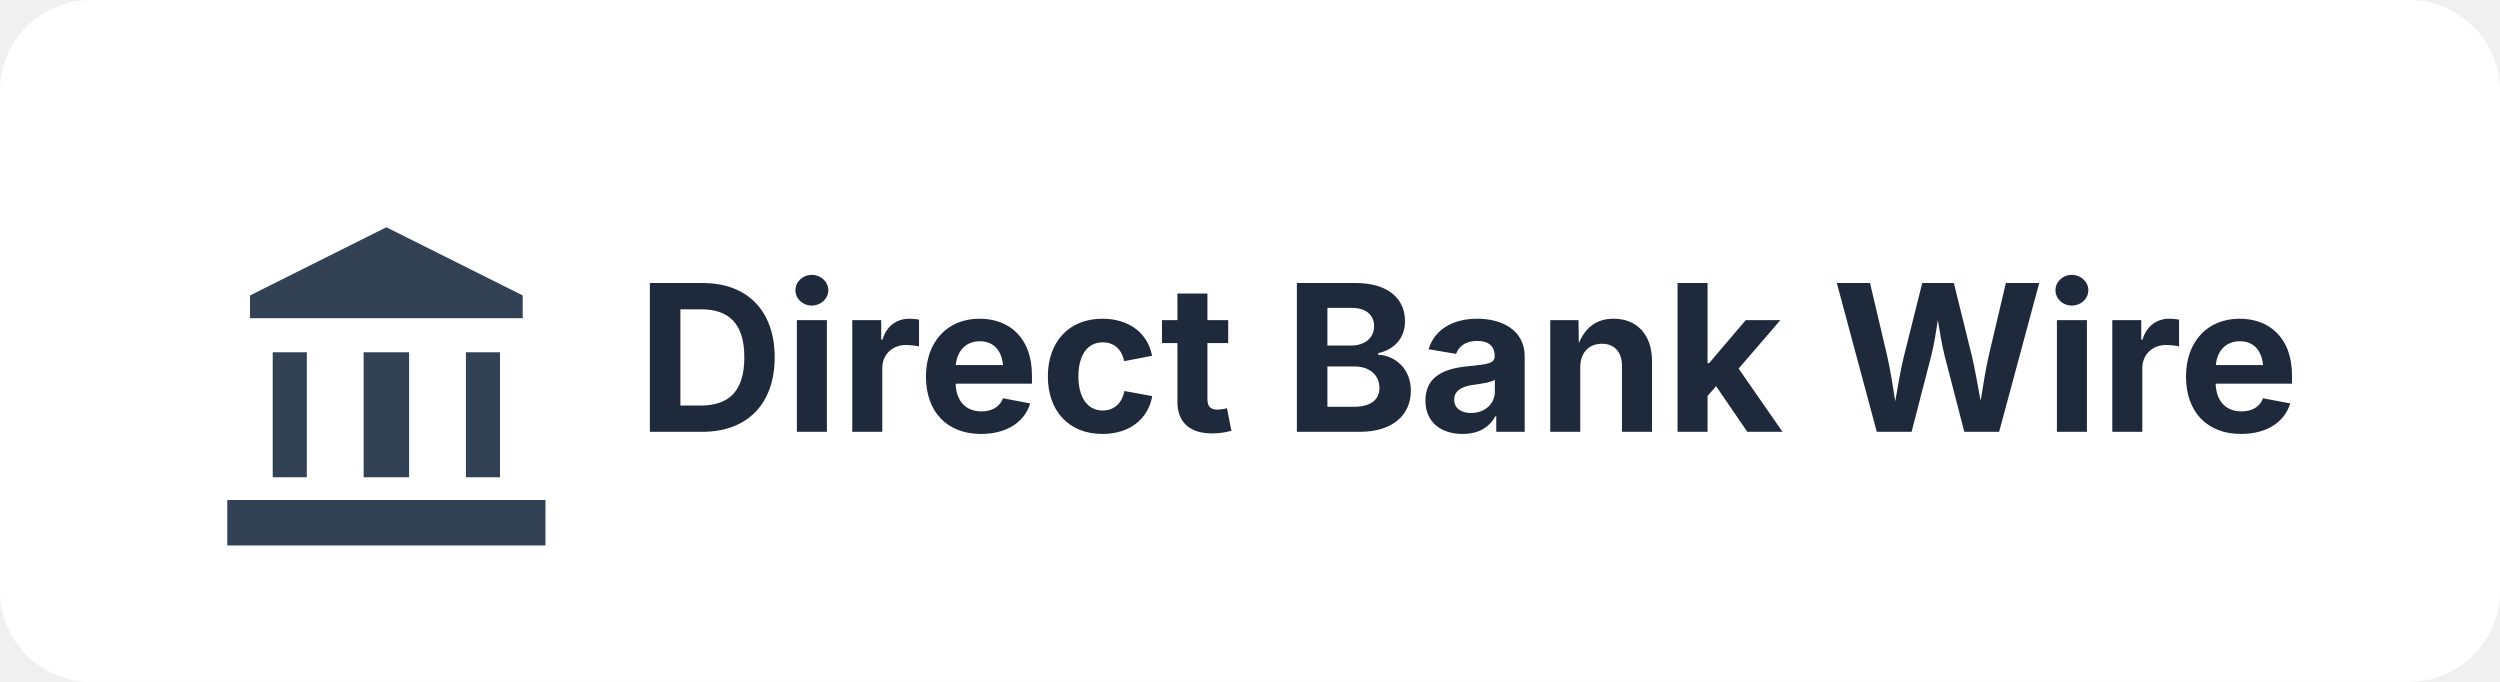
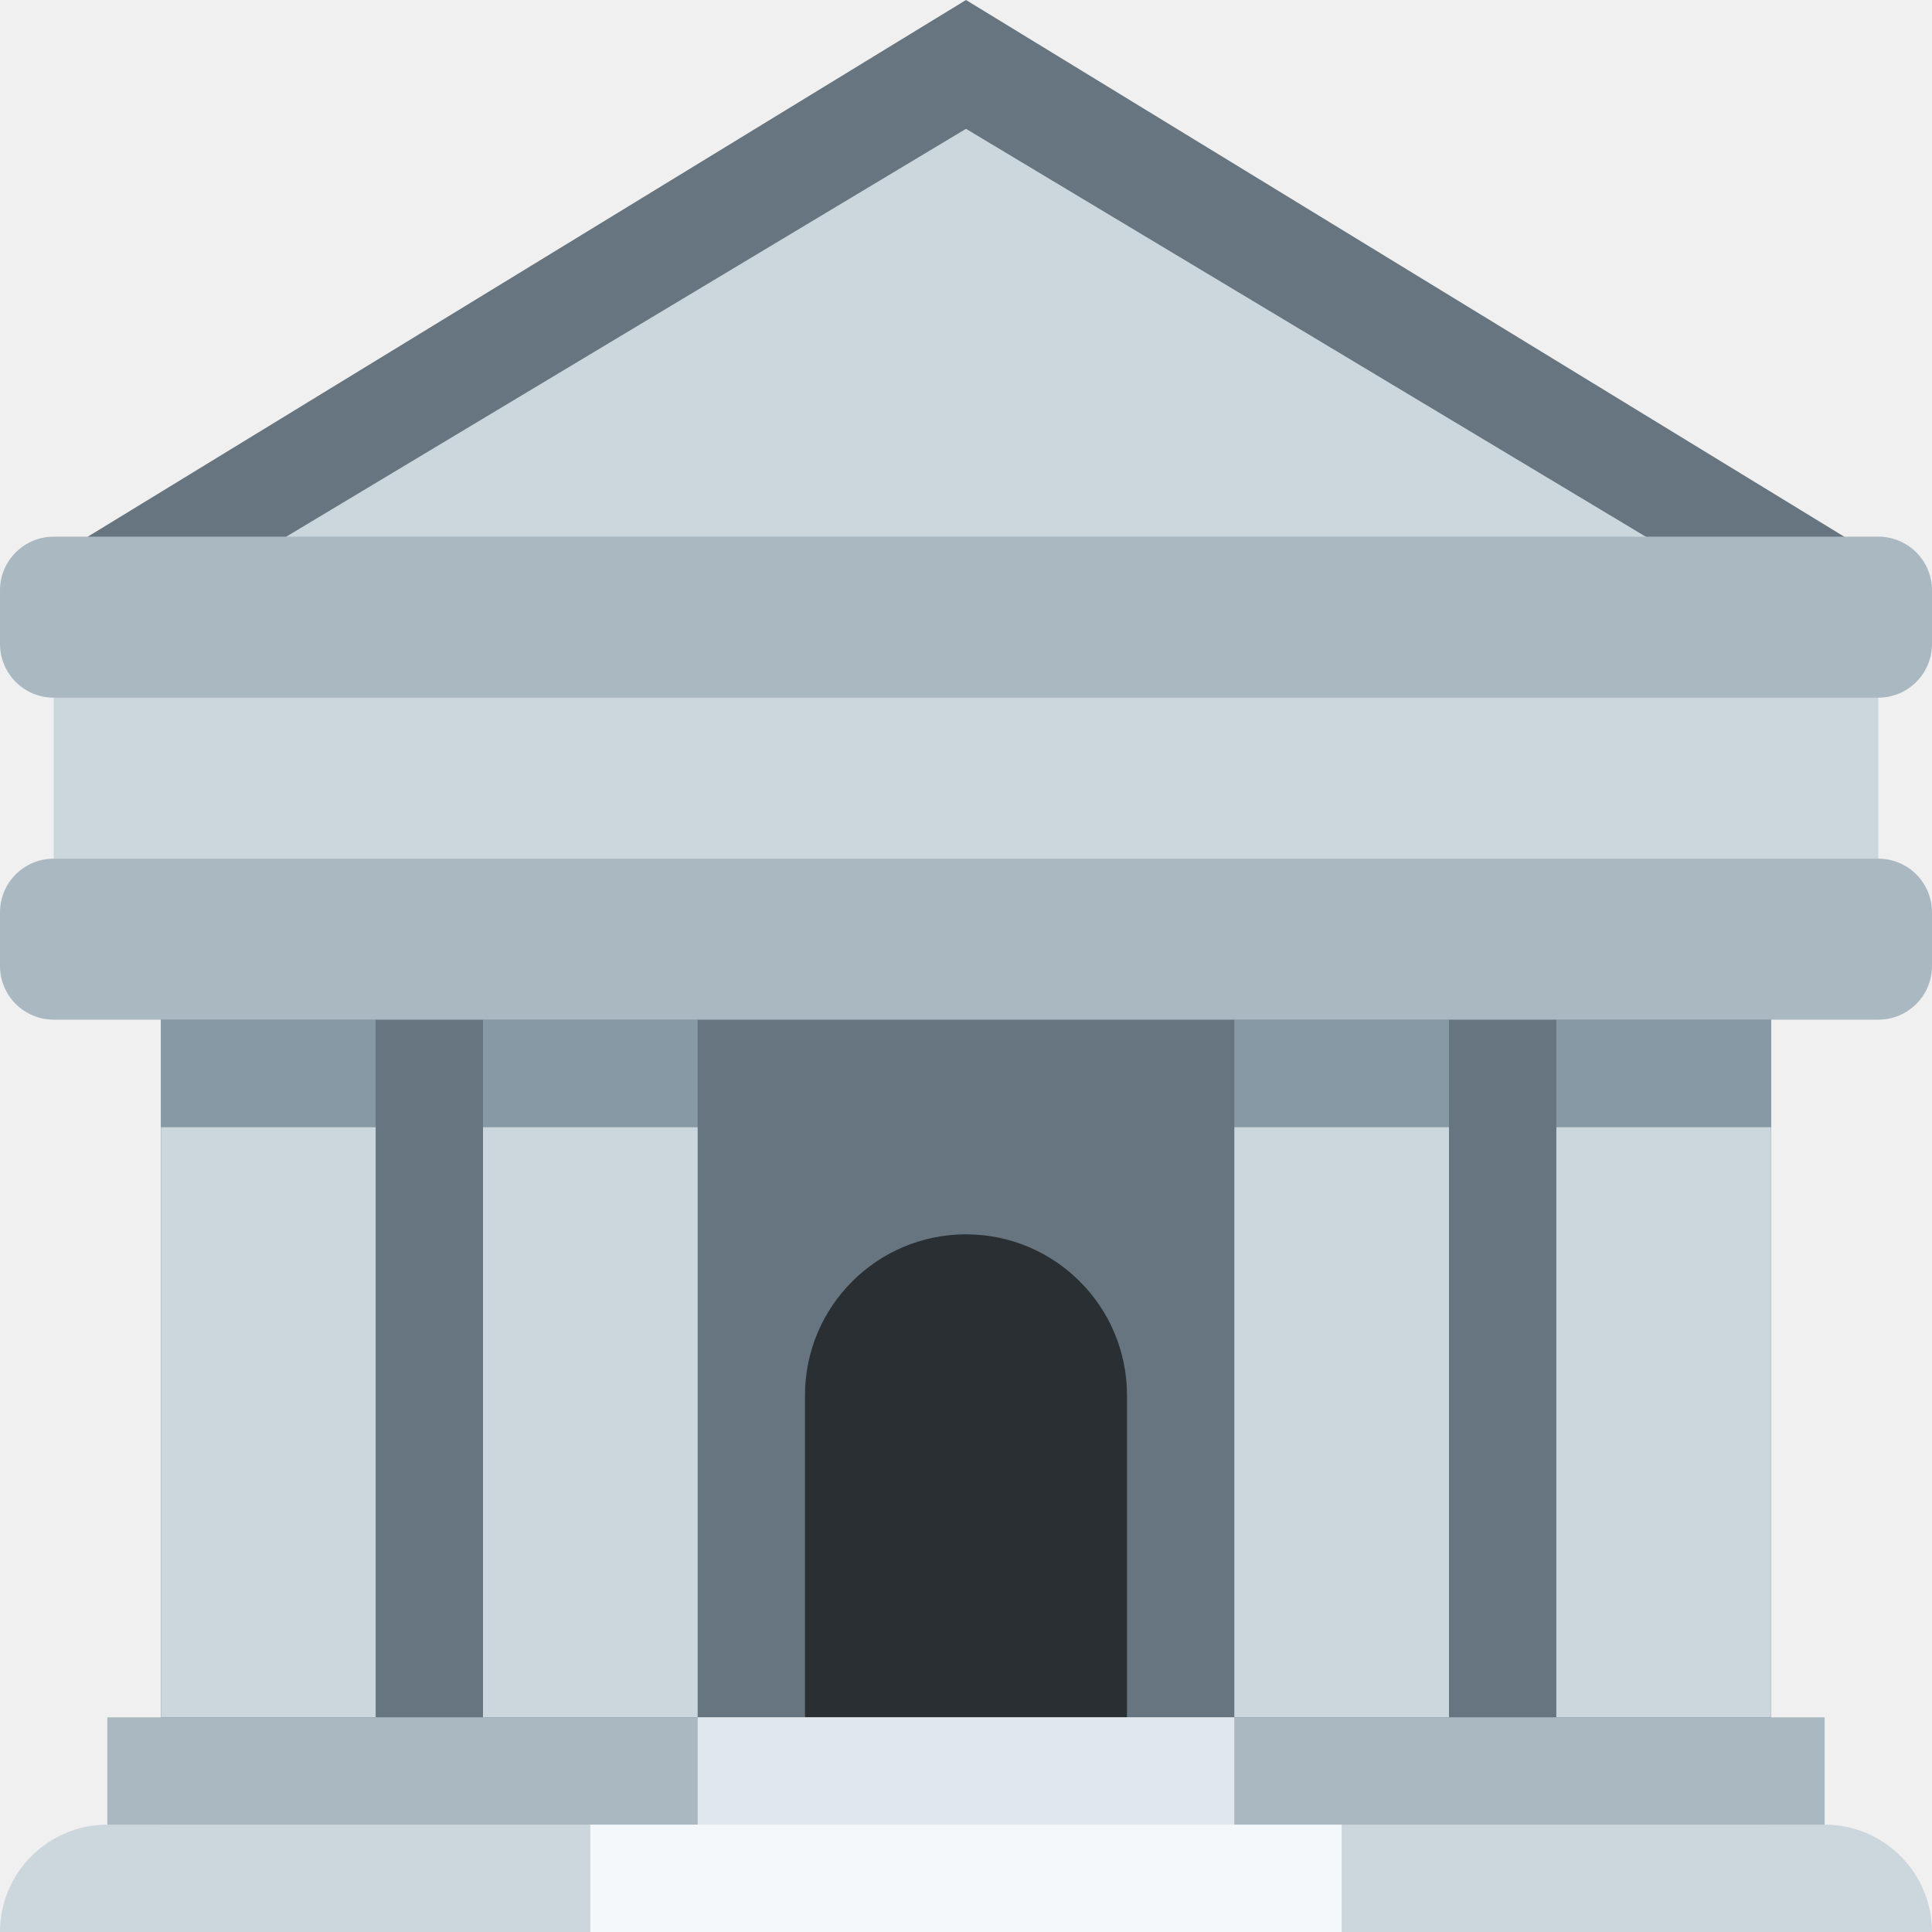
- <svg xmlns="http://www.w3.org/2000/svg" viewBox="0 0 220 60" fill="none">
-   <rect width="220" height="60" rx="8" fill="white" />
-   <path d="M22 26L34 20L46 26V28H22V26ZM24 31H27V42H24V31ZM32 31H36V42H32V31ZM41 31H44V42H41V31ZM20 44H48V48H20V44Z" fill="#334155" />
-   <text x="56" y="38" font-family="system-ui, -apple-system, sans-serif" font-size="18" font-weight="700" fill="#1E293B">Direct Bank Wire</text>
+ <svg xmlns="http://www.w3.org/2000/svg" viewBox="0 0 36 36">
+   <path fill="#66757F" d="M3 16h30v18H3z" />
+   <path fill="#CCD6DD" d="M2 34h32c1.104 0 2 .896 2 2H0c0-1.104.896-2 2-2z" />
+   <path fill="#292F33" d="M18 23c-1.657 0-3 1.343-3 3v6h6v-6c0-1.657-1.343-3-3-3z" />
+   <path fill="#CCD6DD" d="M3 21h4v11H3zm6 0h4v11H9zm20 0h4v11h-4zm-6 0h4v11h-4z" />
+   <path fill="#AAB8C2" d="M2 32h32v2H2z" />
+   <path fill="#66757F" d="M36 11L18 0 0 11z" />
+   <path fill="#CCD6DD" d="M18 2.4L2 12v4h32v-4z" />
+   <path fill="#8899A6" d="M3 19h4v2H3zm6 0h4v2H9zm14 0h4v2h-4zm6 0h4v2h-4z" />
+   <path fill="#CCD6DD" d="M1 12h34v5H1z" />
+   <path fill="#AAB8C2" d="M36 12c0 .552-.447 1-1 1H1c-.552 0-1-.448-1-1v-1c0-.552.448-1 1-1h34c.553 0 1 .448 1 1v1zm0 6c0 .552-.447 1-1 1H1c-.552 0-1-.448-1-1v-1c0-.552.448-1 1-1h34c.553 0 1 .448 1 1v1z" />
+   <path fill="#E1E8ED" d="M13 32h10v2H13z" />
+   <path fill="#F5F8FA" d="M11 34h14v2H11z" />
</svg>
